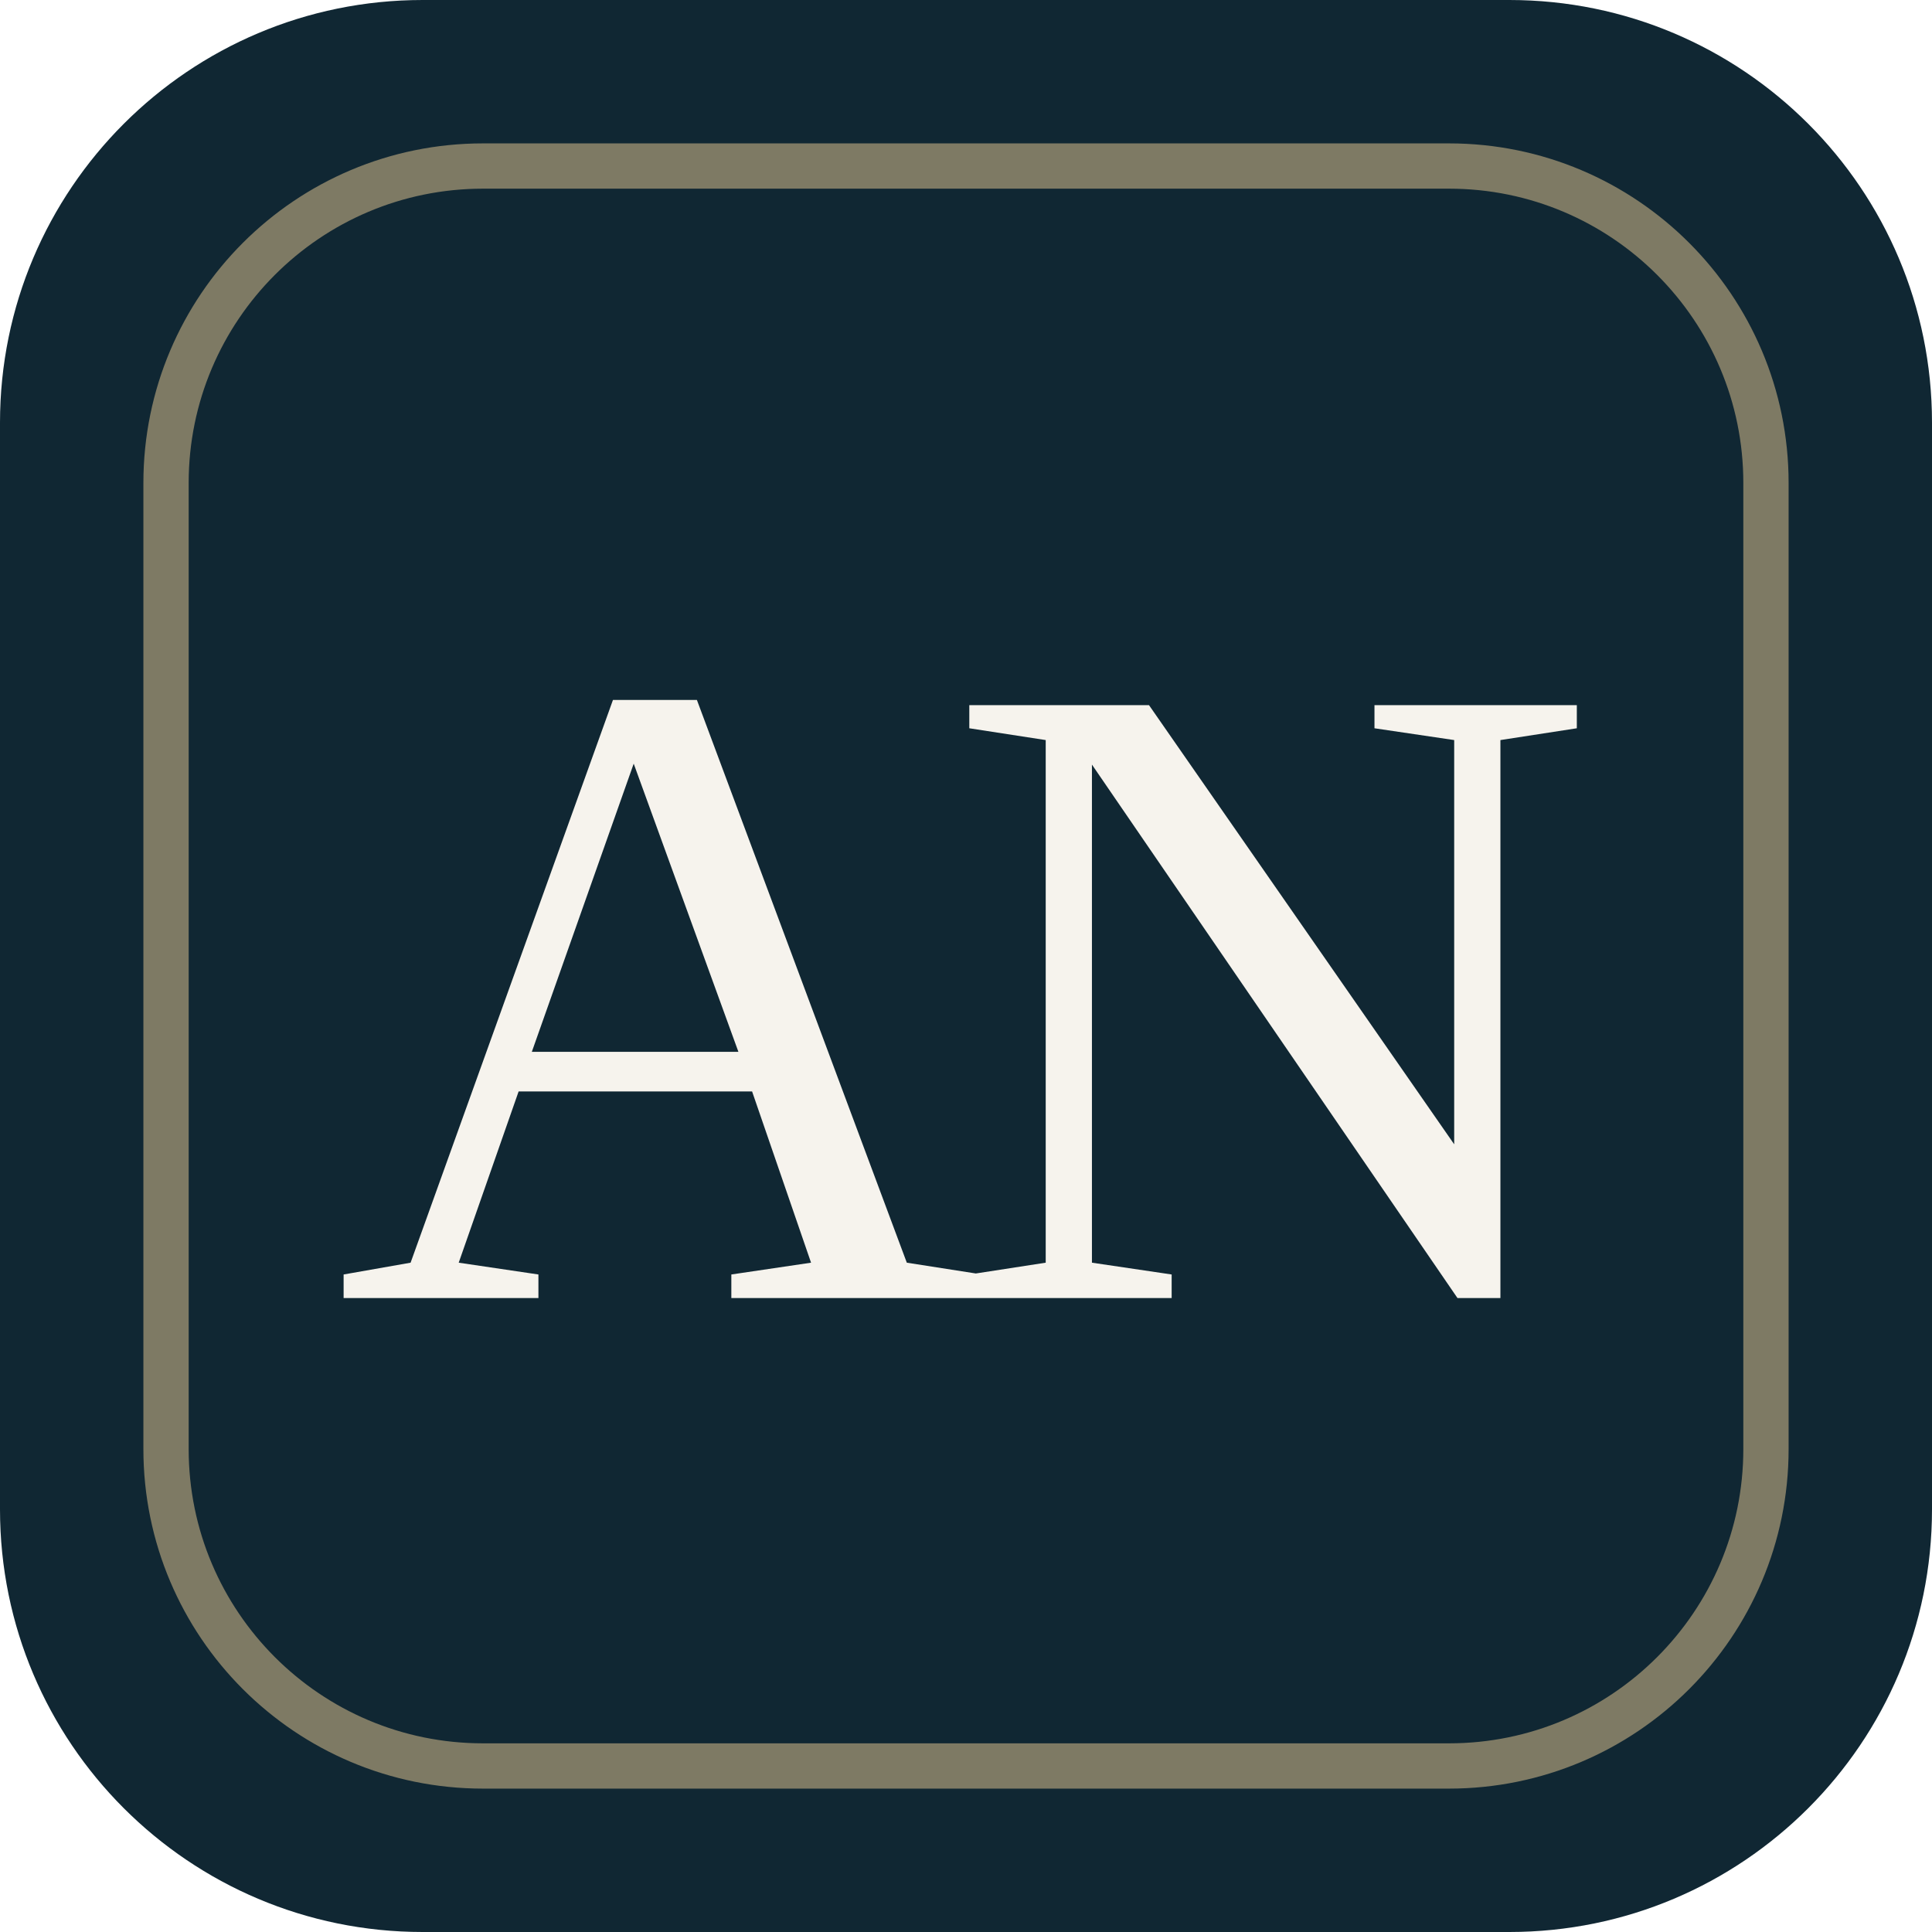
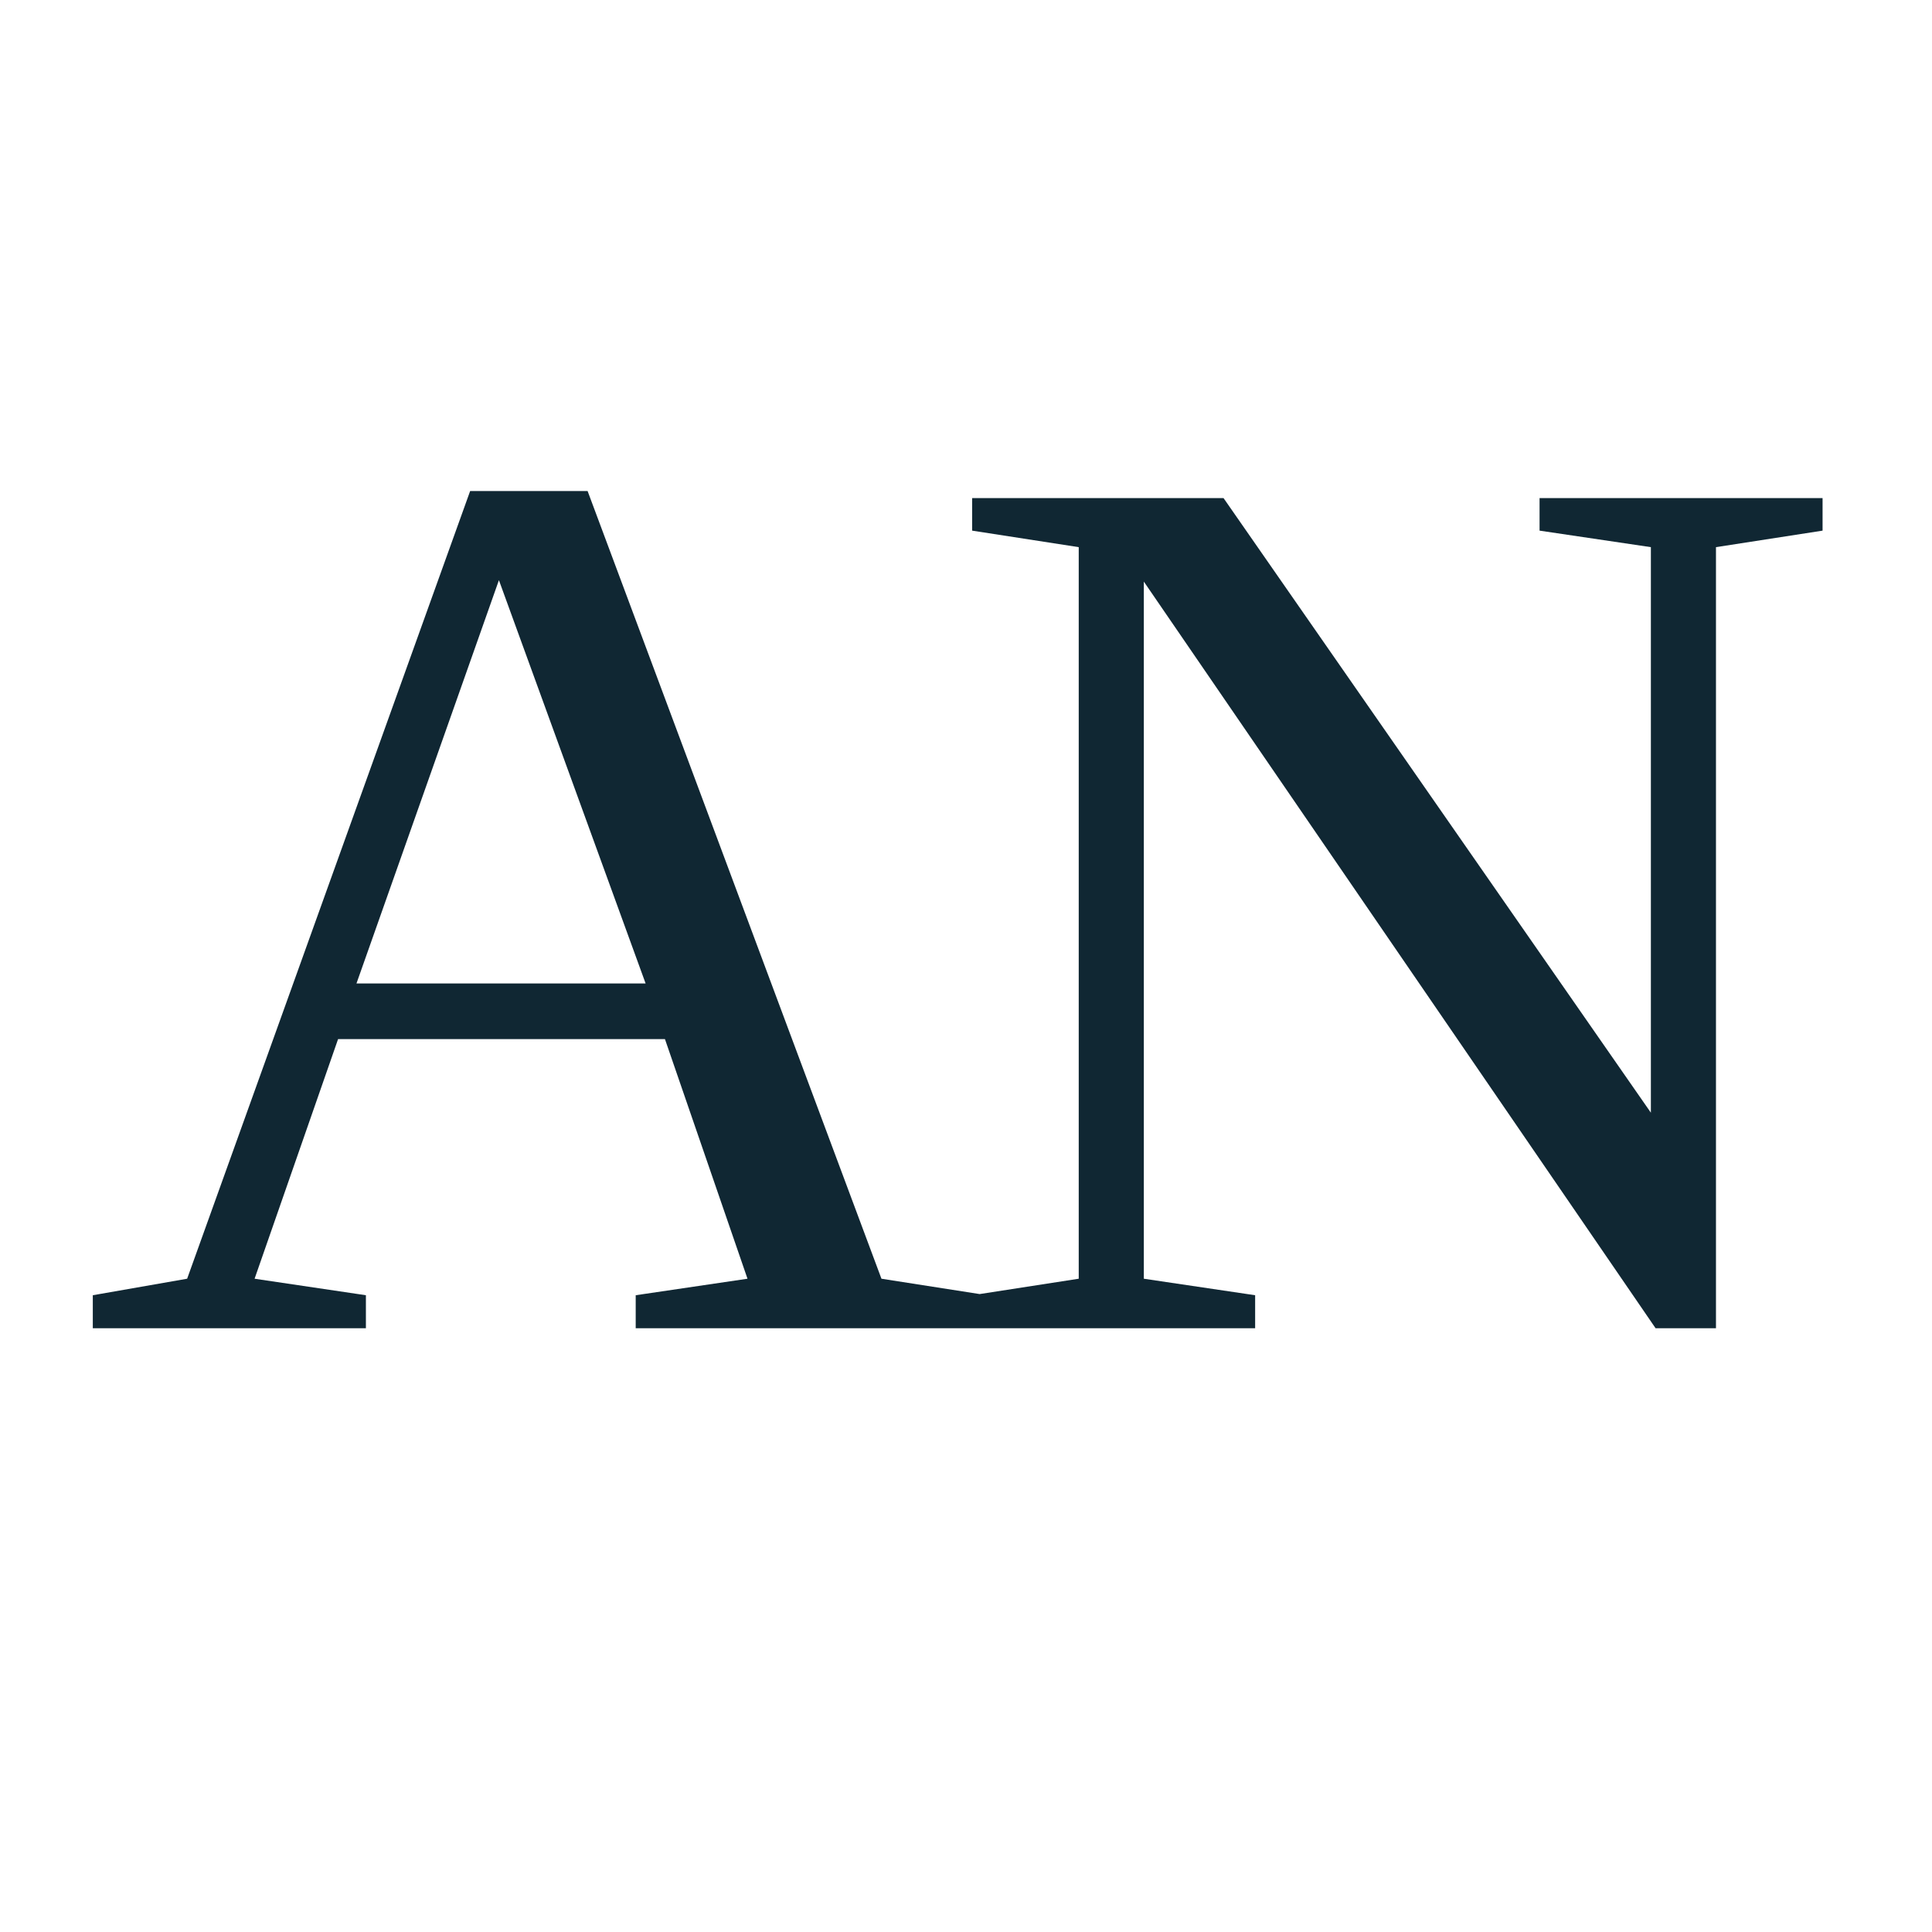
<svg xmlns="http://www.w3.org/2000/svg" viewBox="0 0 64 64" width="64" height="64">
-   <rect width="64" height="64" rx="14" fill="#102733" />
-   <rect x="5.5" y="5.5" width="53" height="53" rx="10.5" fill="none" stroke="#d9bd8c" stroke-opacity="0.55" stroke-width="1.5" />
-   <text x="32" y="43" text-anchor="middle" font-family="Georgia, 'Times New Roman', serif" font-size="30" font-weight="500" letter-spacing="-1.5" fill="#f6f3ed">AN</text>
+   <text x="32" y="44" text-anchor="middle" font-family="Georgia, 'Times New Roman', serif" font-size="42" font-weight="500" letter-spacing="-2" fill="#102733">AN</text>
</svg>
